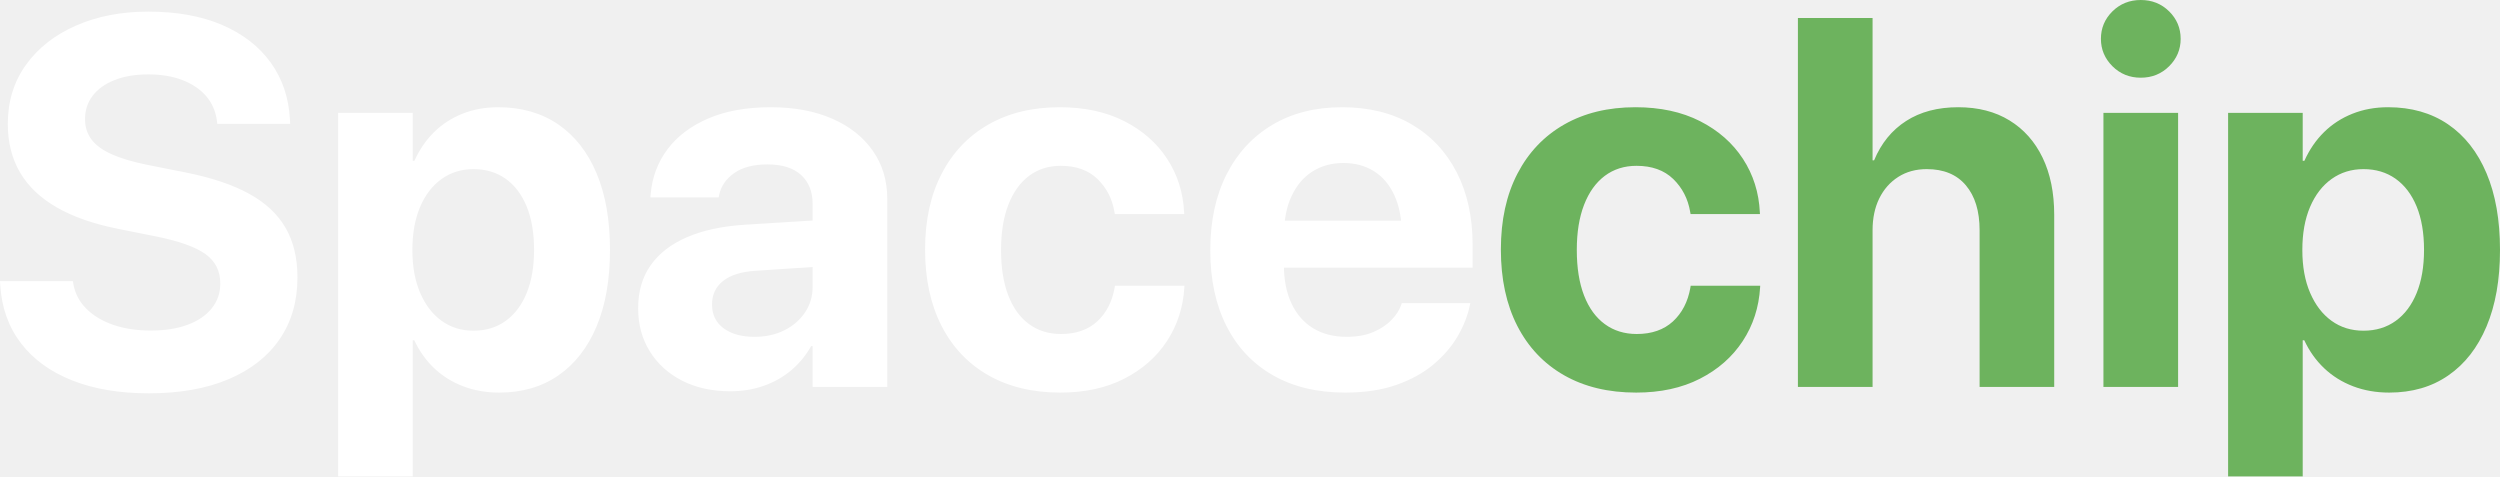
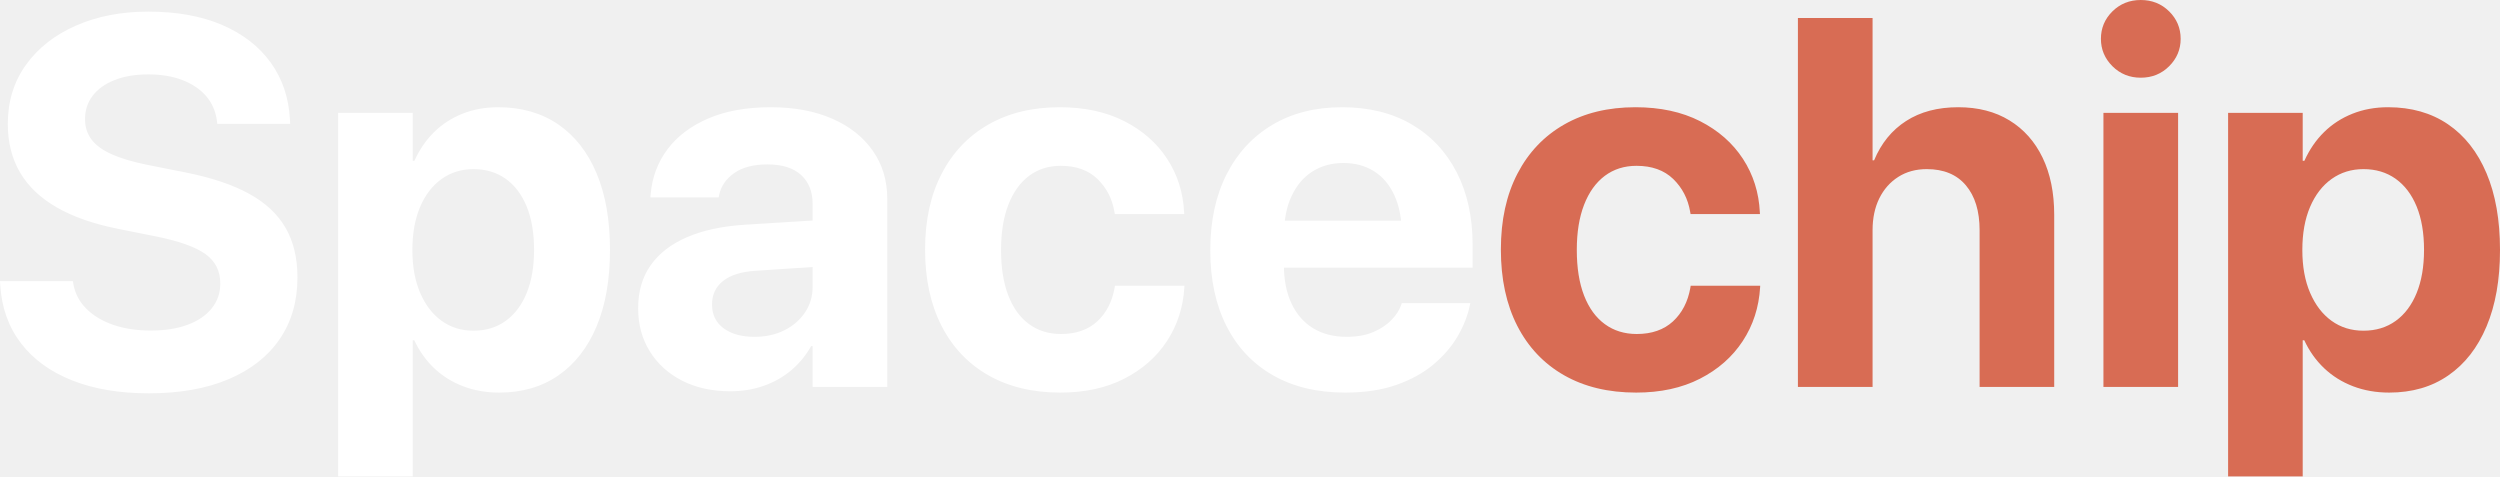
<svg xmlns="http://www.w3.org/2000/svg" viewBox="0 0 477.47 90.99" role="img" aria-label="Spacechip">
  <path fill="#FFFFFF" d="M28.42 75.12Q37.30 75.12 43.66 72.42Q50.02 69.73 53.42 64.76Q56.81 59.79 56.81 53.03L56.81 52.98Q56.81 47.44 54.54 43.51Q52.27 39.58 47.55 36.99Q42.82 34.40 35.42 32.93L27.98 31.45Q23.93 30.62 21.33 29.46Q18.73 28.30 17.48 26.65Q16.24 25 16.24 22.78L16.24 22.73Q16.24 20.21 17.69 18.30Q19.14 16.38 21.86 15.30Q24.58 14.21 28.34 14.21Q32.01 14.21 34.81 15.28Q37.62 16.36 39.34 18.32Q41.06 20.29 41.43 23.07L41.50 23.66L55.42 23.66L55.37 22.75Q55.03 16.58 51.70 11.95Q48.36 7.32 42.43 4.77Q36.50 2.22 28.34 2.22Q20.56 2.22 14.49 4.90Q8.42 7.57 4.97 12.37Q1.51 17.16 1.49 23.61L1.49 23.66Q1.49 28.96 3.83 32.95Q6.18 36.94 10.84 39.61Q15.50 42.29 22.44 43.68L29.88 45.17Q36.45 46.51 39.26 48.54Q42.07 50.56 42.07 54.13L42.07 54.17Q42.07 56.86 40.44 58.89Q38.82 60.91 35.85 62.02Q32.89 63.13 28.78 63.13Q24.78 63.13 21.62 62.04Q18.46 60.94 16.48 58.95Q14.50 56.96 14.01 54.25L13.92 53.69L0 53.69L0.05 54.49Q0.46 60.96 4.03 65.59Q7.59 70.21 13.82 72.67Q20.04 75.12 28.42 75.12ZM64.58 90.99L78.83 90.99L78.83 64.99L79.13 64.99Q80.57 68.09 82.92 70.32Q85.28 72.56 88.44 73.77Q91.60 74.98 95.34 74.98Q101.90 74.98 106.64 71.70Q111.38 68.43 113.94 62.34Q116.50 56.25 116.50 47.75L116.50 47.71Q116.50 39.18 113.93 33.08Q111.35 26.98 106.57 23.73Q101.78 20.48 95.14 20.48Q91.43 20.48 88.33 21.72Q85.23 22.95 82.91 25.23Q80.59 27.51 79.15 30.71L78.83 30.71L78.83 21.56L64.58 21.56ZM90.43 63.16Q86.96 63.16 84.35 61.28Q81.74 59.40 80.25 55.94Q78.76 52.49 78.76 47.78L78.76 47.73Q78.76 42.97 80.24 39.51Q81.71 36.06 84.35 34.18Q86.99 32.30 90.43 32.30Q93.97 32.30 96.57 34.14Q99.17 35.99 100.59 39.44Q102 42.90 102 47.71L102 47.75Q102 52.49 100.60 55.94Q99.19 59.40 96.59 61.28Q93.99 63.16 90.43 63.16ZM139.48 74.73Q142.92 74.73 145.86 73.69Q148.80 72.66 151.11 70.72Q153.42 68.77 154.91 66.11L155.20 66.11L155.20 73.90L169.46 73.90L169.46 38.01Q169.46 32.74 166.70 28.80Q163.94 24.85 158.95 22.67Q153.96 20.48 147.19 20.48Q140.28 20.48 135.29 22.62Q130.30 24.76 127.49 28.50Q124.68 32.25 124.27 37.11L124.22 37.70L137.26 37.70L137.35 37.23Q137.89 34.69 140.25 33.04Q142.60 31.40 146.58 31.40Q150.78 31.40 152.99 33.41Q155.20 35.42 155.20 38.92L155.20 54.79Q155.20 57.50 153.75 59.67Q152.29 61.84 149.79 63.09Q147.29 64.33 144.09 64.33Q140.41 64.33 138.20 62.70Q135.99 61.06 135.99 58.18L135.99 58.11Q135.99 55.32 138.13 53.64Q140.28 51.95 144.41 51.71L162.67 50.51L162.67 41.65L142.26 42.92Q135.77 43.33 131.21 45.30Q126.66 47.27 124.27 50.66Q121.88 54.05 121.88 58.84L121.88 58.91Q121.88 63.53 124.10 67.10Q126.32 70.68 130.29 72.71Q134.25 74.73 139.48 74.73ZM202.51 74.98Q209.52 74.98 214.71 72.33Q219.90 69.68 222.88 65.14Q225.85 60.60 226.20 54.88L226.22 54.57L212.94 54.57L212.87 55Q212.16 58.98 209.55 61.39Q206.93 63.79 202.64 63.79Q199.12 63.79 196.55 61.91Q193.97 60.03 192.58 56.45Q191.19 52.86 191.19 47.75L191.19 47.71Q191.19 42.70 192.58 39.11Q193.97 35.52 196.53 33.59Q199.10 31.67 202.59 31.67Q207.01 31.67 209.61 34.19Q212.21 36.72 212.84 40.45L212.92 40.89L226.17 40.89L226.15 40.55Q225.88 34.89 222.92 30.35Q219.97 25.81 214.73 23.14Q209.50 20.48 202.39 20.48Q194.56 20.48 188.78 23.78Q183.01 27.08 179.85 33.17Q176.68 39.26 176.68 47.63L176.68 47.68Q176.68 56.10 179.82 62.23Q182.96 68.36 188.76 71.67Q194.56 74.98 202.51 74.98ZM256.91 74.98Q262.50 74.98 266.69 73.51Q270.87 72.05 273.78 69.60Q276.68 67.16 278.38 64.25Q280.08 61.33 280.69 58.45L280.81 57.89L267.72 57.89L267.63 58.18Q267.14 59.67 265.78 61.08Q264.43 62.50 262.28 63.42Q260.13 64.33 257.20 64.33Q253.49 64.33 250.81 62.70Q248.12 61.06 246.67 57.98Q245.21 54.91 245.21 50.59L245.21 45.04Q245.21 40.58 246.67 37.46Q248.12 34.35 250.68 32.74Q253.25 31.13 256.57 31.13Q259.89 31.13 262.40 32.69Q264.92 34.25 266.33 37.35Q267.75 40.45 267.75 45.04L267.75 50.54L274.51 42.14L238.16 42.14L238.16 51.12L281.25 51.12L281.25 46.73Q281.25 38.82 278.21 32.91Q275.17 27 269.58 23.74Q263.99 20.48 256.32 20.48Q248.66 20.48 243.01 23.84Q237.35 27.20 234.25 33.33Q231.15 39.45 231.15 47.78L231.15 47.83Q231.15 56.18 234.25 62.28Q237.35 68.38 243.13 71.68Q248.90 74.98 256.91 74.98Z" />
-   <path fill="#6DB35E" d="M312.48 74.98Q319.48 74.98 324.67 72.33Q329.86 69.68 332.84 65.14Q335.82 60.60 336.16 54.88L336.18 54.57L322.90 54.57L322.83 55Q322.12 58.98 319.51 61.39Q316.89 63.79 312.60 63.79Q309.08 63.79 306.51 61.91Q303.93 60.03 302.54 56.45Q301.15 52.86 301.15 47.75L301.15 47.71Q301.15 42.70 302.54 39.11Q303.93 35.52 306.49 33.59Q309.06 31.67 312.55 31.67Q316.97 31.67 319.57 34.19Q322.17 36.72 322.80 40.45L322.88 40.89L336.13 40.89L336.11 40.55Q335.84 34.89 332.89 30.35Q329.93 25.81 324.69 23.14Q319.46 20.48 312.35 20.48Q304.52 20.48 298.74 23.78Q292.97 27.08 289.81 33.17Q286.65 39.26 286.65 47.63L286.65 47.68Q286.65 56.10 289.78 62.23Q292.92 68.36 298.72 71.67Q304.52 74.98 312.48 74.98ZM343.38 73.90L357.64 73.90L357.64 43.95Q357.64 40.50 358.92 37.89Q360.21 35.28 362.54 33.79Q364.87 32.30 367.99 32.30Q372.85 32.30 375.46 35.40Q378.08 38.50 378.08 43.97L378.08 73.90L392.33 73.90L392.33 41.04Q392.33 34.72 390.11 30.11Q387.89 25.51 383.79 23Q379.69 20.48 374 20.48Q368.12 20.48 364.04 23.11Q359.96 25.73 357.93 30.62L357.64 30.62L357.64 3.44L343.38 3.44ZM401.73 73.90L415.99 73.90L415.99 21.56L401.73 21.56ZM408.86 14.84Q412.08 14.84 414.28 12.65Q416.48 10.45 416.48 7.42Q416.48 4.35 414.28 2.17Q412.08 0 408.86 0Q405.66 0 403.45 2.17Q401.25 4.35 401.25 7.42Q401.25 10.45 403.45 12.65Q405.66 14.84 408.86 14.84ZM425.54 90.99L439.79 90.99L439.79 64.99L440.09 64.99Q441.53 68.09 443.88 70.32Q446.24 72.56 449.40 73.77Q452.56 74.98 456.30 74.98Q462.87 74.98 467.60 71.70Q472.34 68.43 474.90 62.34Q477.47 56.25 477.47 47.75L477.47 47.71Q477.47 39.18 474.89 33.08Q472.31 26.98 467.53 23.73Q462.74 20.48 456.10 20.48Q452.39 20.48 449.29 21.72Q446.19 22.95 443.87 25.23Q441.55 27.51 440.11 30.71L439.79 30.71L439.79 21.56L425.54 21.56ZM451.39 63.16Q447.92 63.16 445.31 61.28Q442.70 59.40 441.21 55.94Q439.72 52.49 439.72 47.78L439.72 47.73Q439.72 42.97 441.20 39.51Q442.68 36.06 445.31 34.18Q447.95 32.30 451.39 32.30Q454.93 32.30 457.53 34.14Q460.13 35.99 461.55 39.44Q462.96 42.90 462.96 47.71L462.96 47.75Q462.96 52.49 461.56 55.94Q460.16 59.40 457.56 61.28Q454.96 63.16 451.39 63.16Z" />
+   <path fill="#D86C54" d="M312.48 74.98Q319.48 74.98 324.67 72.33Q329.86 69.68 332.84 65.14Q335.82 60.60 336.16 54.88L336.18 54.57L322.90 54.57L322.83 55Q322.12 58.98 319.51 61.39Q316.89 63.79 312.60 63.79Q309.08 63.79 306.51 61.91Q303.93 60.03 302.54 56.45Q301.15 52.86 301.15 47.75L301.15 47.71Q301.15 42.70 302.54 39.11Q303.93 35.52 306.49 33.59Q309.06 31.67 312.55 31.67Q316.97 31.67 319.57 34.19Q322.17 36.72 322.80 40.45L322.88 40.89L336.13 40.89L336.11 40.55Q335.84 34.89 332.89 30.35Q329.93 25.81 324.69 23.14Q319.46 20.48 312.35 20.48Q304.52 20.48 298.74 23.78Q292.97 27.08 289.81 33.17Q286.65 39.26 286.65 47.63L286.65 47.68Q286.65 56.10 289.78 62.23Q292.92 68.36 298.72 71.67Q304.52 74.98 312.48 74.98ZM343.38 73.90L357.64 73.90L357.64 43.95Q357.64 40.50 358.92 37.89Q360.21 35.28 362.54 33.79Q364.87 32.30 367.99 32.30Q372.85 32.30 375.46 35.40Q378.08 38.50 378.08 43.97L378.08 73.90L392.33 73.90L392.33 41.04Q392.33 34.72 390.11 30.11Q387.89 25.51 383.79 23Q379.69 20.48 374 20.48Q368.12 20.48 364.04 23.11Q359.96 25.73 357.93 30.62L357.64 30.62L357.64 3.44L343.38 3.44ZM401.73 73.90L415.99 73.90L415.99 21.56L401.73 21.56ZM408.86 14.84Q412.08 14.84 414.28 12.65Q416.48 10.45 416.48 7.42Q416.48 4.35 414.28 2.17Q412.08 0 408.86 0Q405.66 0 403.45 2.17Q401.25 4.35 401.25 7.42Q401.25 10.45 403.45 12.65Q405.66 14.84 408.86 14.84ZM425.54 90.99L439.79 90.99L439.79 64.99L440.09 64.99Q441.53 68.09 443.88 70.32Q446.24 72.56 449.40 73.77Q452.56 74.98 456.30 74.98Q462.87 74.98 467.60 71.70Q472.34 68.43 474.90 62.34Q477.47 56.25 477.47 47.75L477.47 47.71Q477.47 39.18 474.89 33.08Q472.31 26.98 467.53 23.73Q462.74 20.48 456.10 20.48Q452.39 20.48 449.29 21.72Q446.19 22.95 443.87 25.23Q441.55 27.51 440.11 30.71L439.79 30.71L439.79 21.56L425.54 21.56ZM451.39 63.16Q447.92 63.16 445.31 61.28Q442.70 59.40 441.21 55.94Q439.72 52.49 439.72 47.78L439.72 47.73Q439.72 42.97 441.20 39.51Q442.68 36.06 445.31 34.18Q447.95 32.30 451.39 32.30Q454.93 32.30 457.53 34.14Q460.13 35.99 461.55 39.44Q462.96 42.90 462.96 47.71L462.96 47.75Q462.96 52.49 461.56 55.94Q460.16 59.40 457.56 61.28Q454.96 63.16 451.39 63.16Z" />
</svg>
